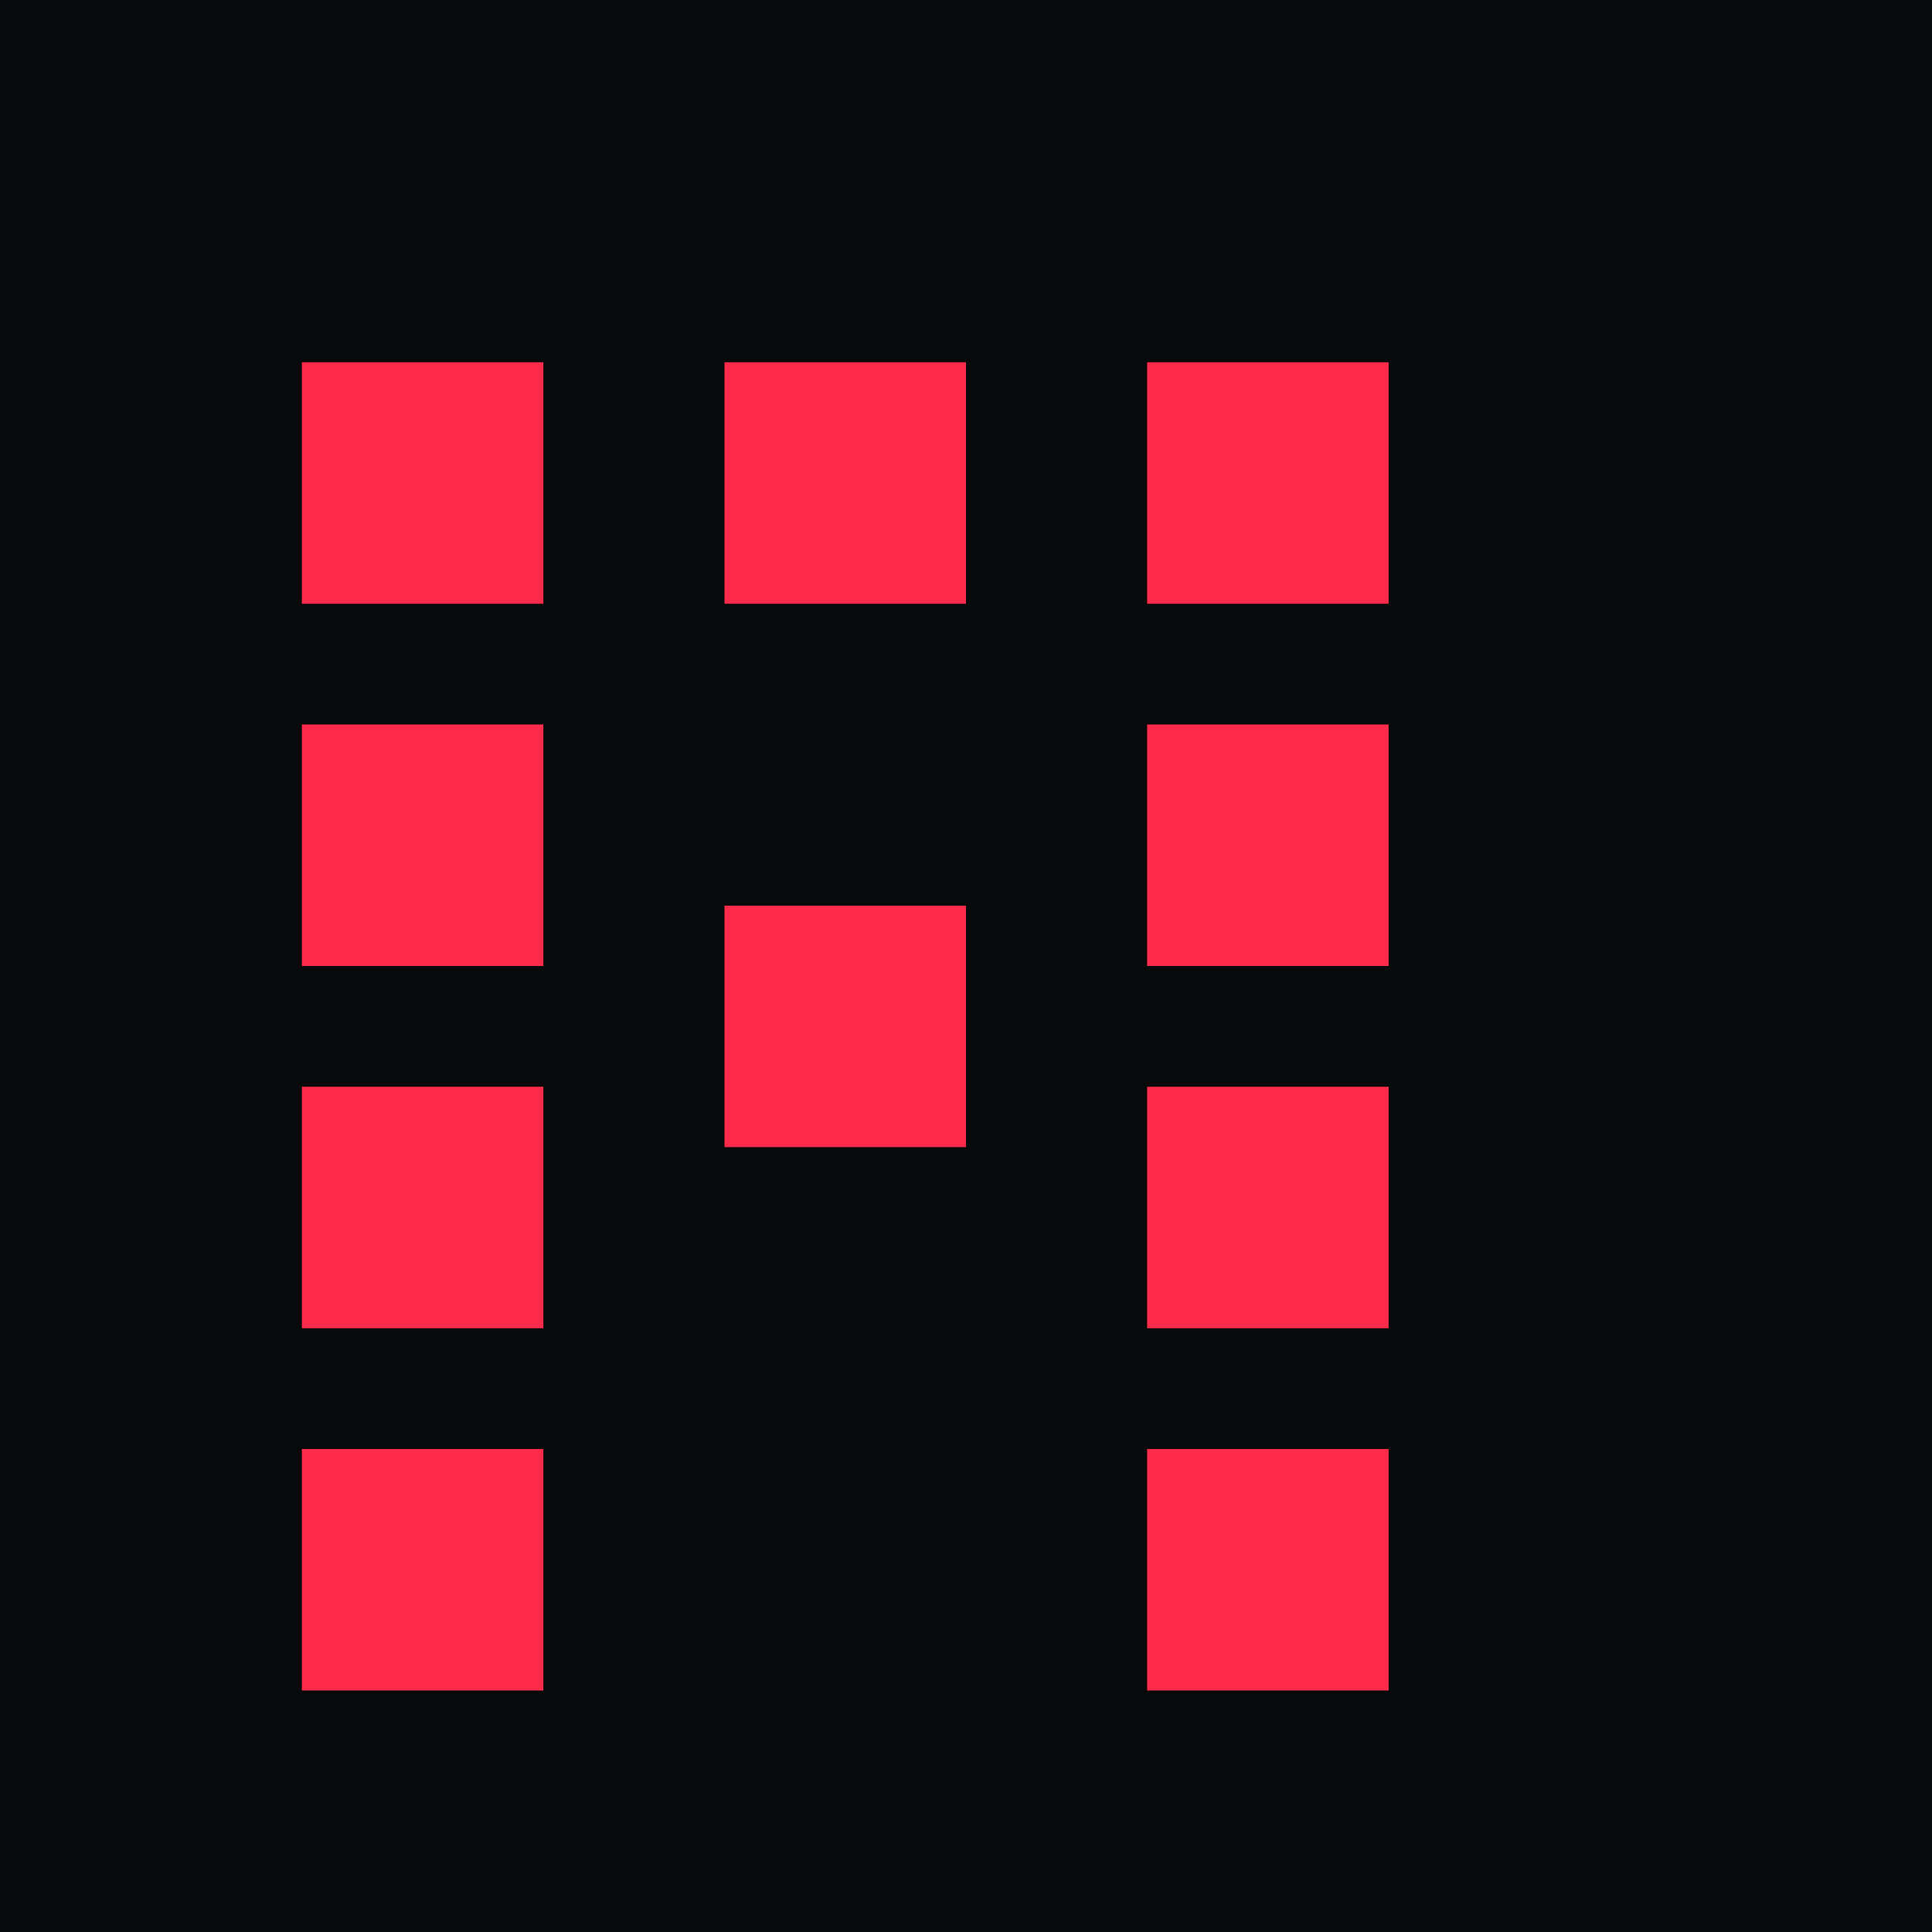
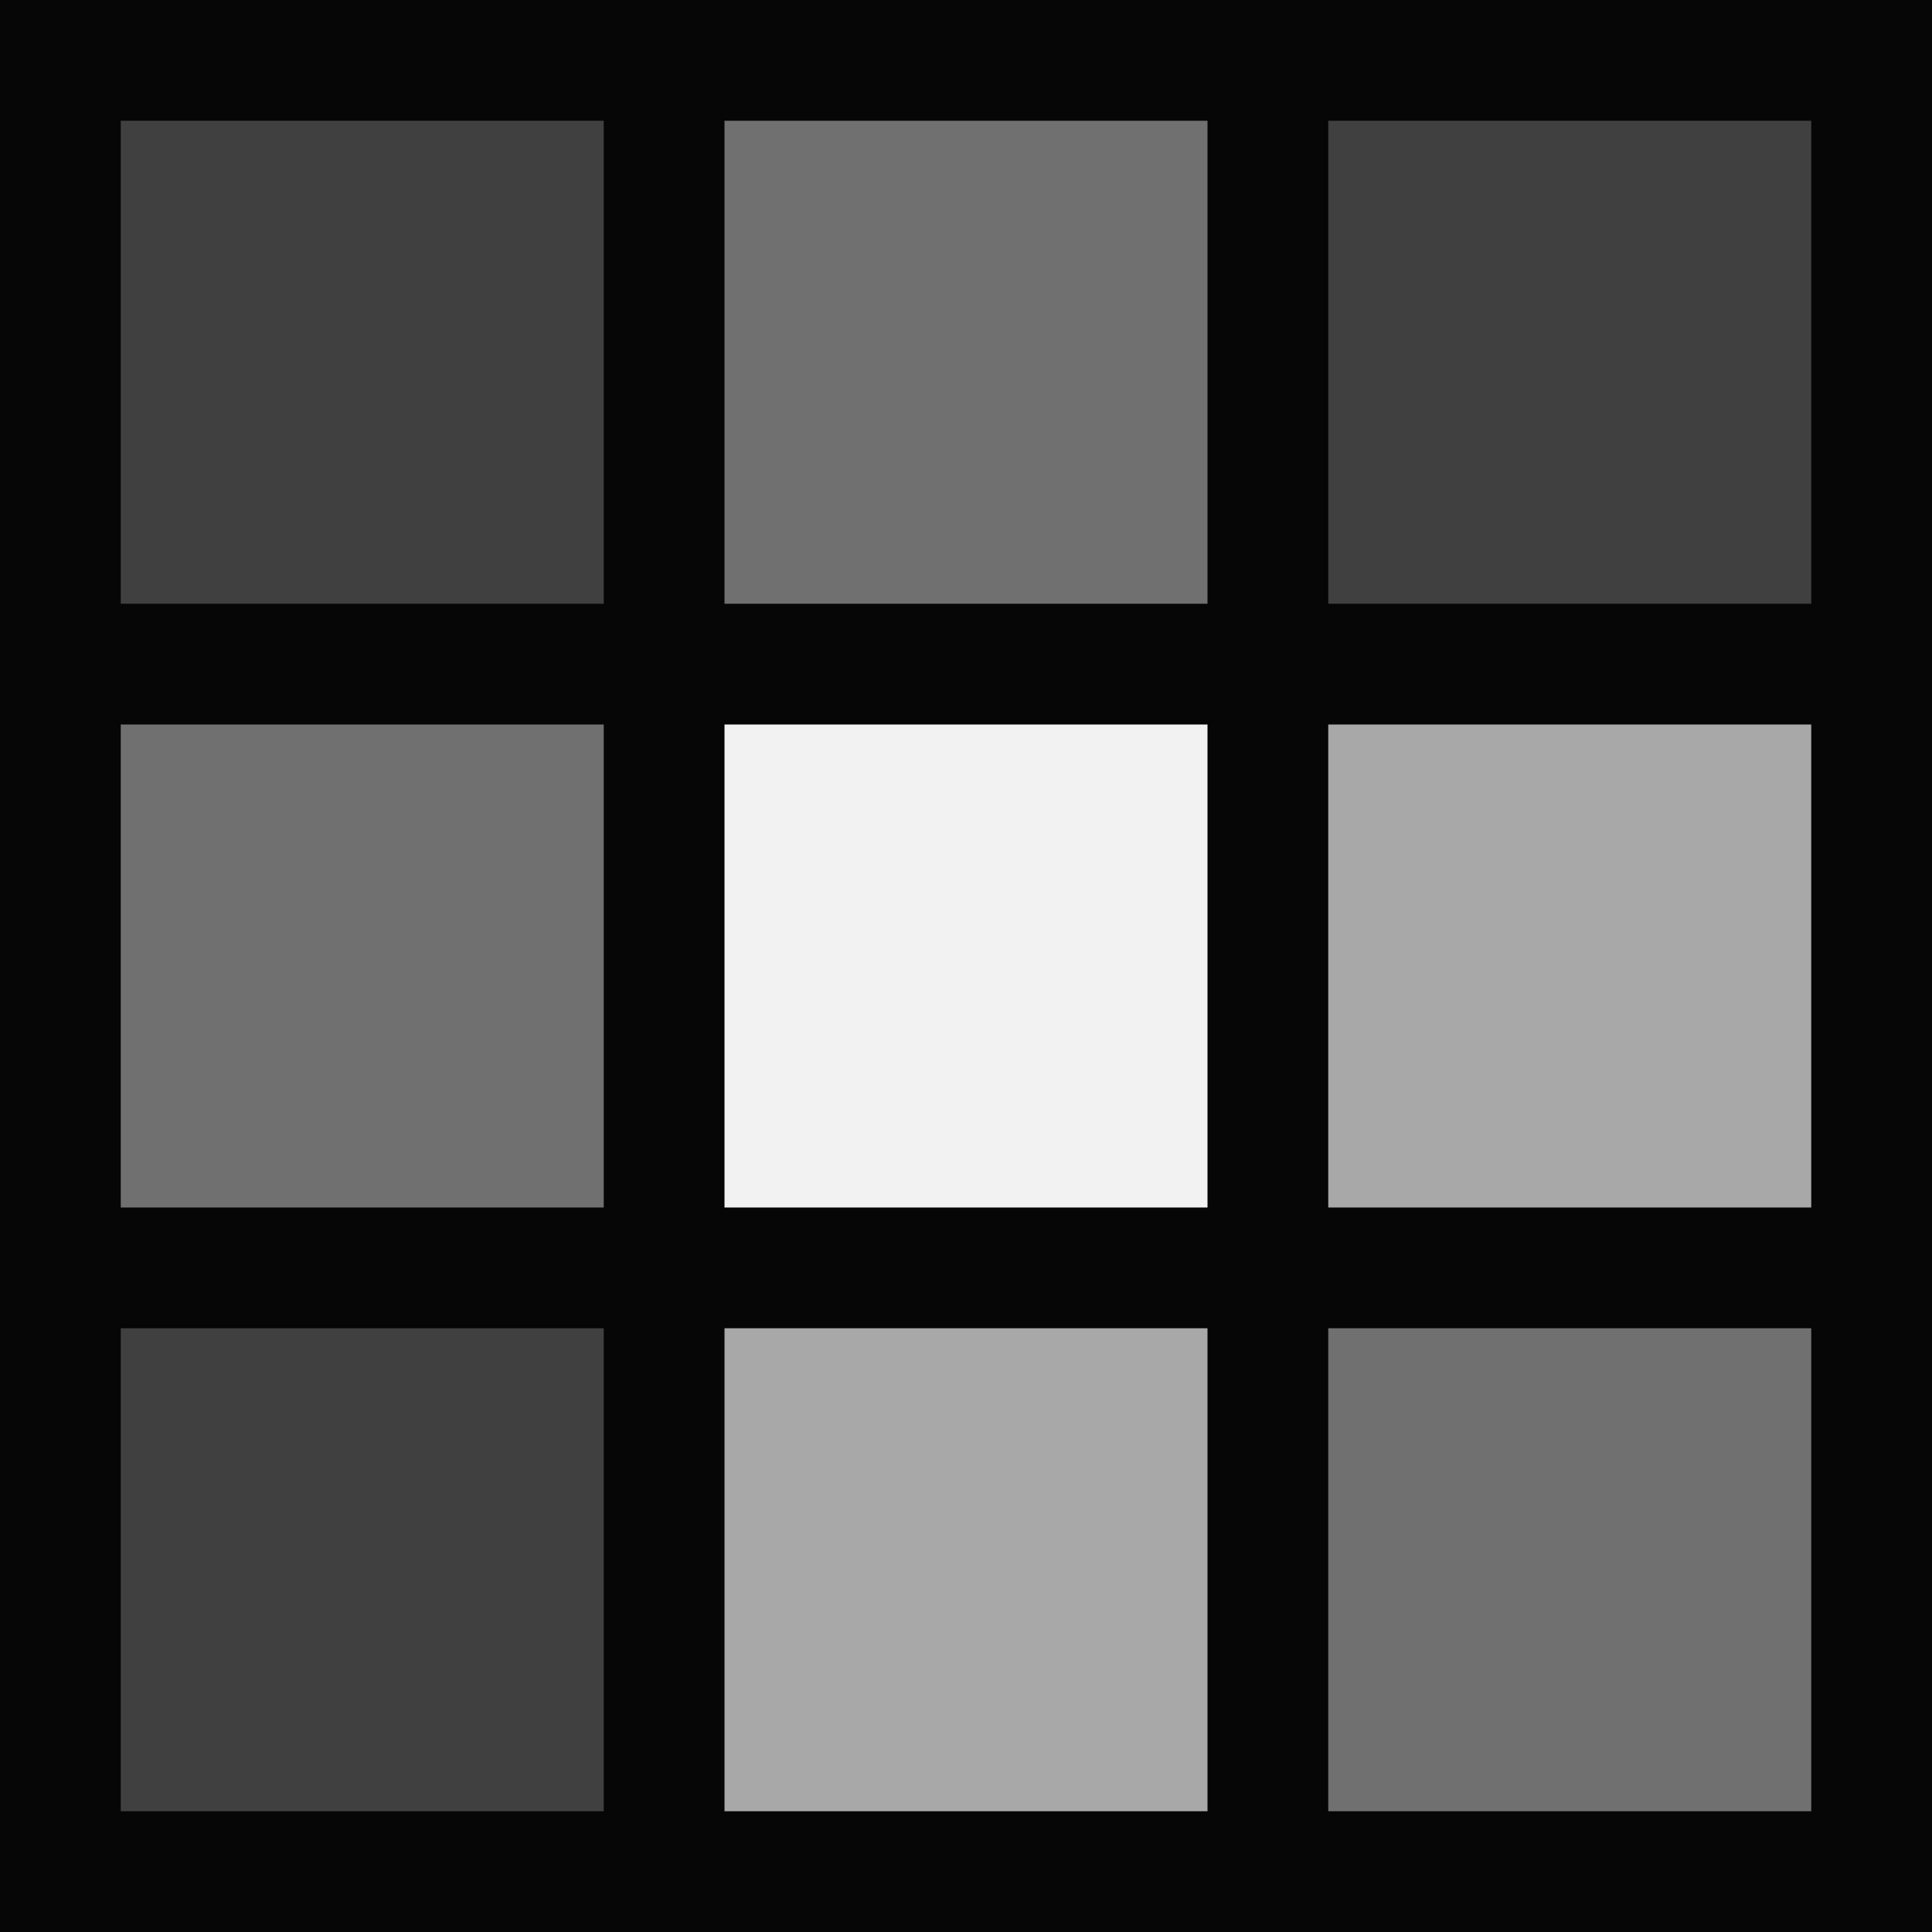
<svg xmlns="http://www.w3.org/2000/svg" viewBox="0 0 32 32">
-   <rect width="32" height="32" fill="#08090a" />
-   <g fill="#ff2b4a">
-     <rect x="5" y="6" width="4" height="4" />
-     <rect x="5" y="12" width="4" height="4" />
-     <rect x="5" y="18" width="4" height="4" />
-     <rect x="5" y="24" width="4" height="4" />
-     <rect x="12" y="6" width="4" height="4" />
-     <rect x="19" y="6" width="4" height="4" />
-     <rect x="19" y="12" width="4" height="4" />
-     <rect x="19" y="18" width="4" height="4" />
-     <rect x="19" y="24" width="4" height="4" />
-     <rect x="12" y="15" width="4" height="4" />
+   <rect width="32" height="32" fill="#060606" />
+   <g>
+     <rect x="2" y="2" width="8" height="8" fill="#404040" />
+     <rect x="12" y="2" width="8" height="8" fill="#707070" />
+     <rect x="22" y="2" width="8" height="8" fill="#404040" />
+     <rect x="2" y="12" width="8" height="8" fill="#707070" />
+     <rect x="12" y="12" width="8" height="8" fill="#f2f2f2" />
+     <rect x="22" y="12" width="8" height="8" fill="#a8a8a8" />
+     <rect x="2" y="22" width="8" height="8" fill="#404040" />
+     <rect x="12" y="22" width="8" height="8" fill="#a8a8a8" />
+     <rect x="22" y="22" width="8" height="8" fill="#707070" />
  </g>
</svg>
